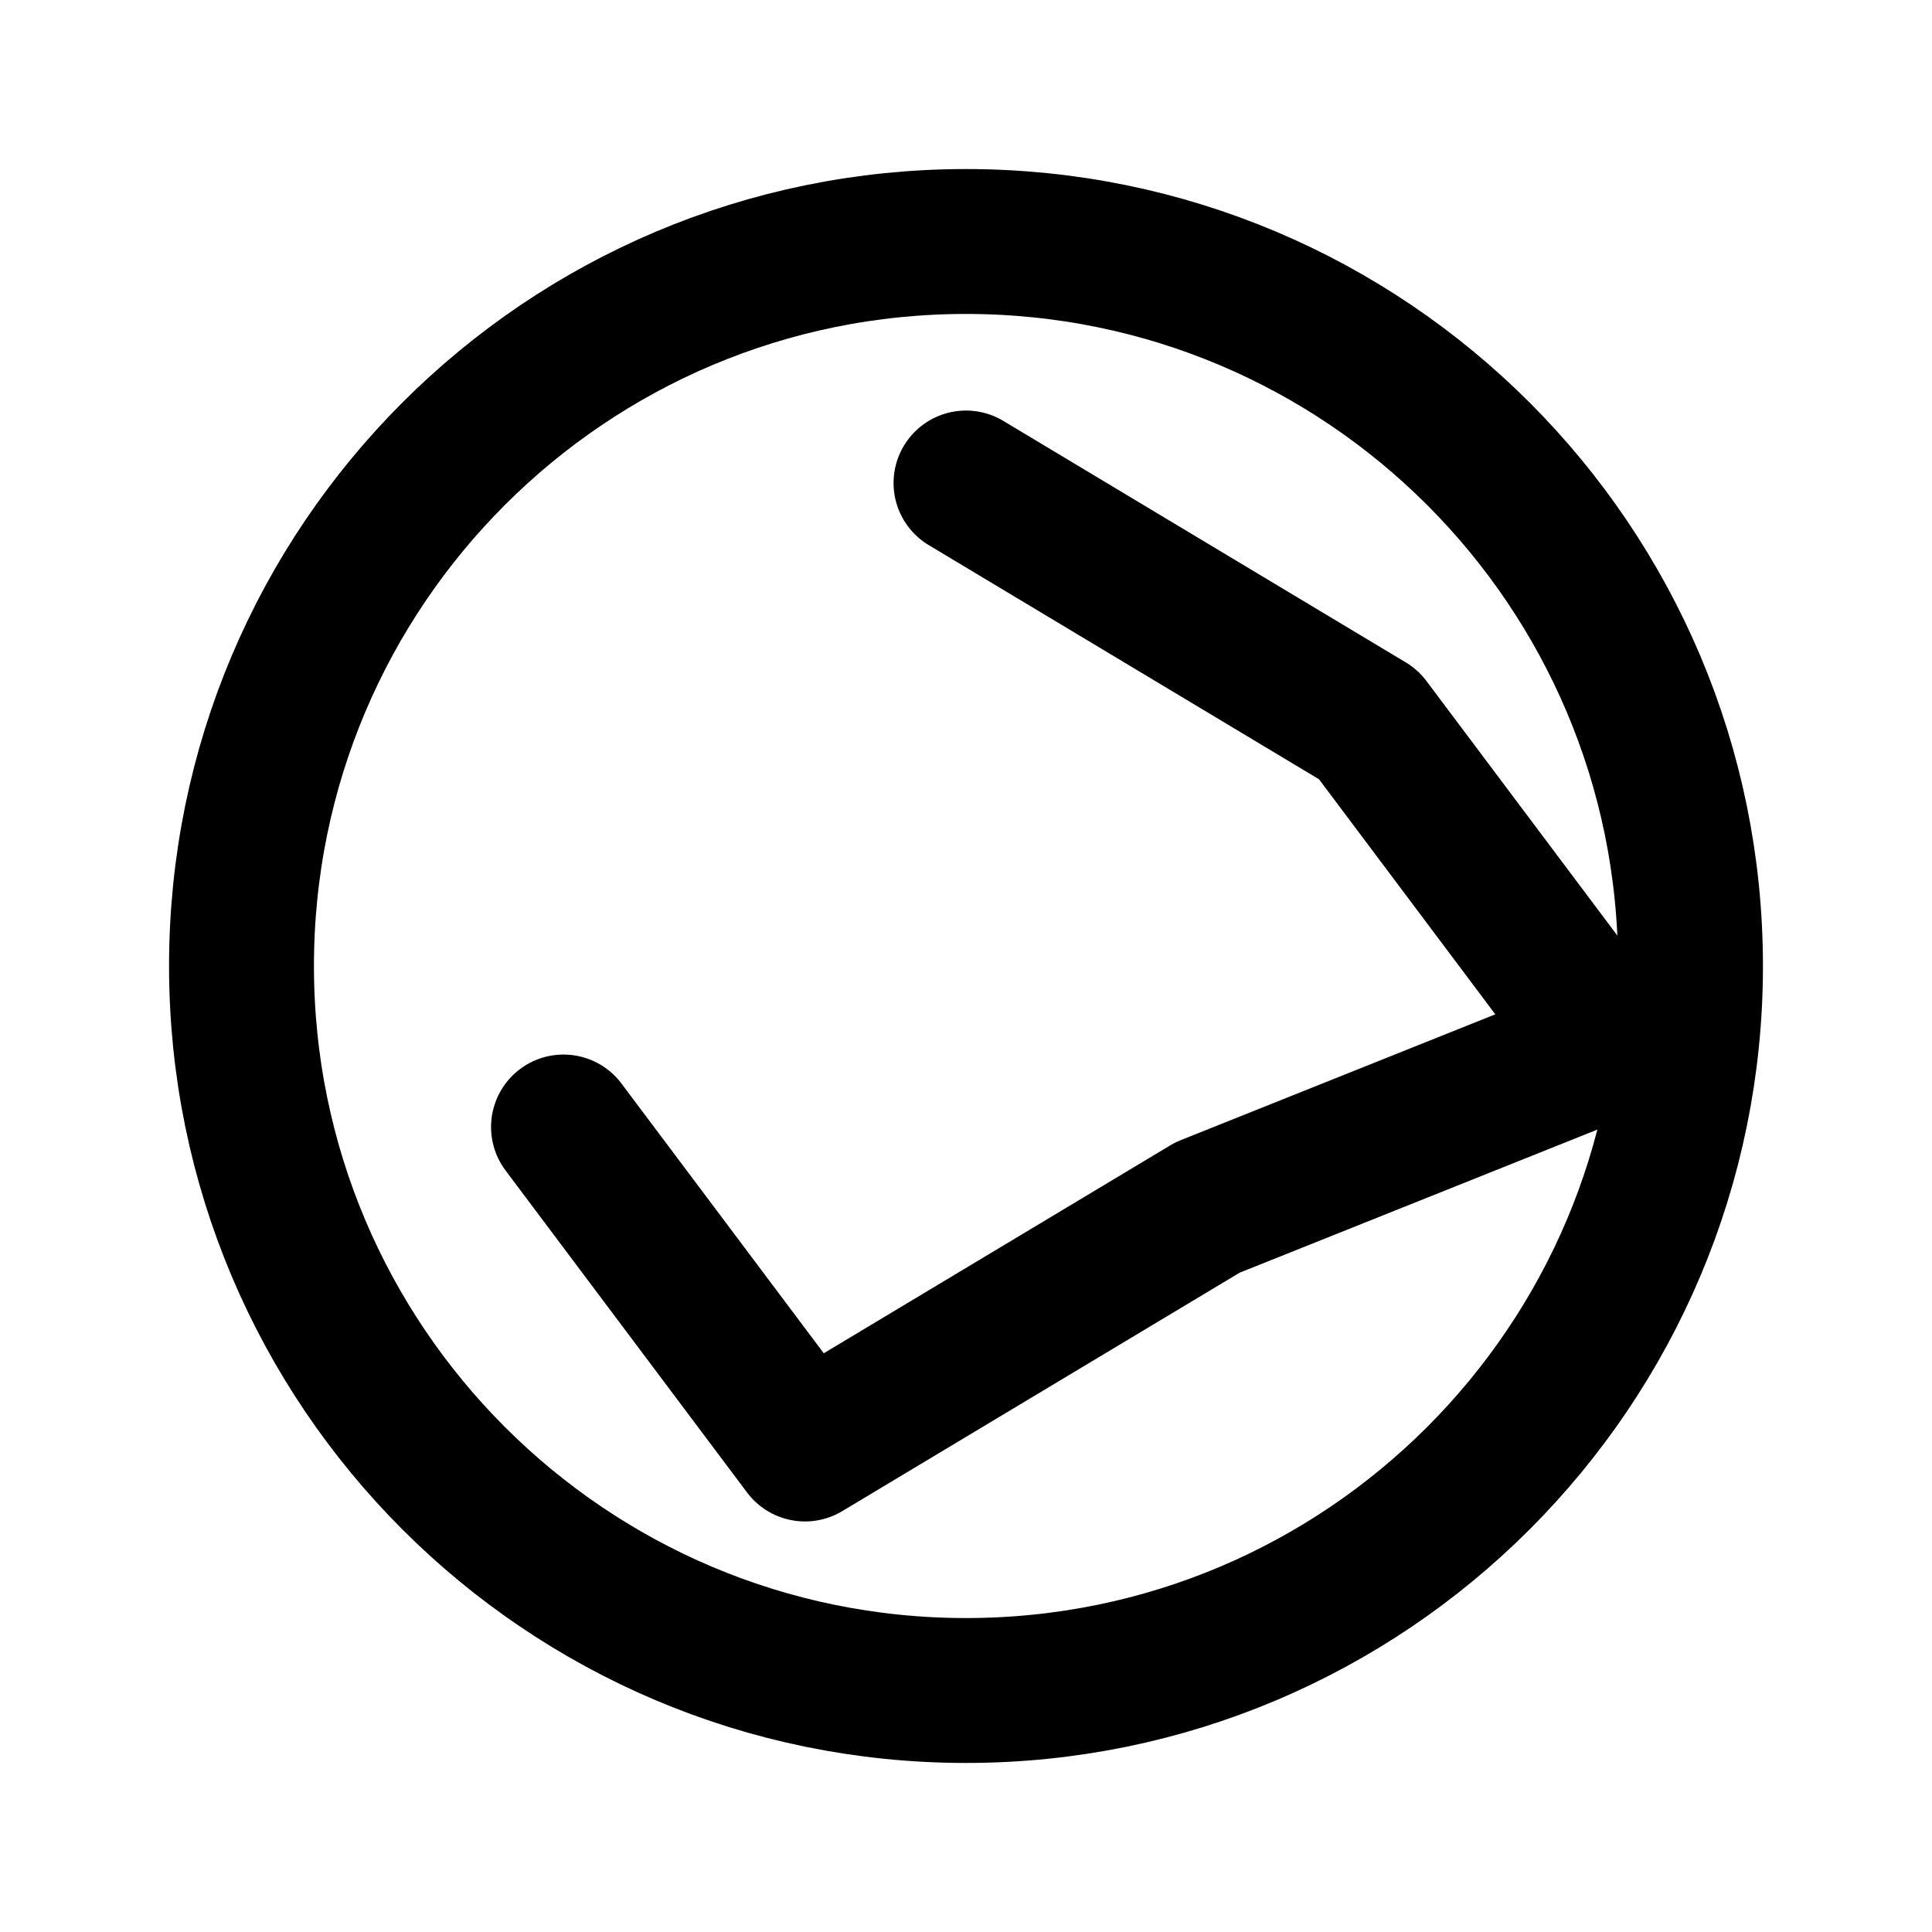
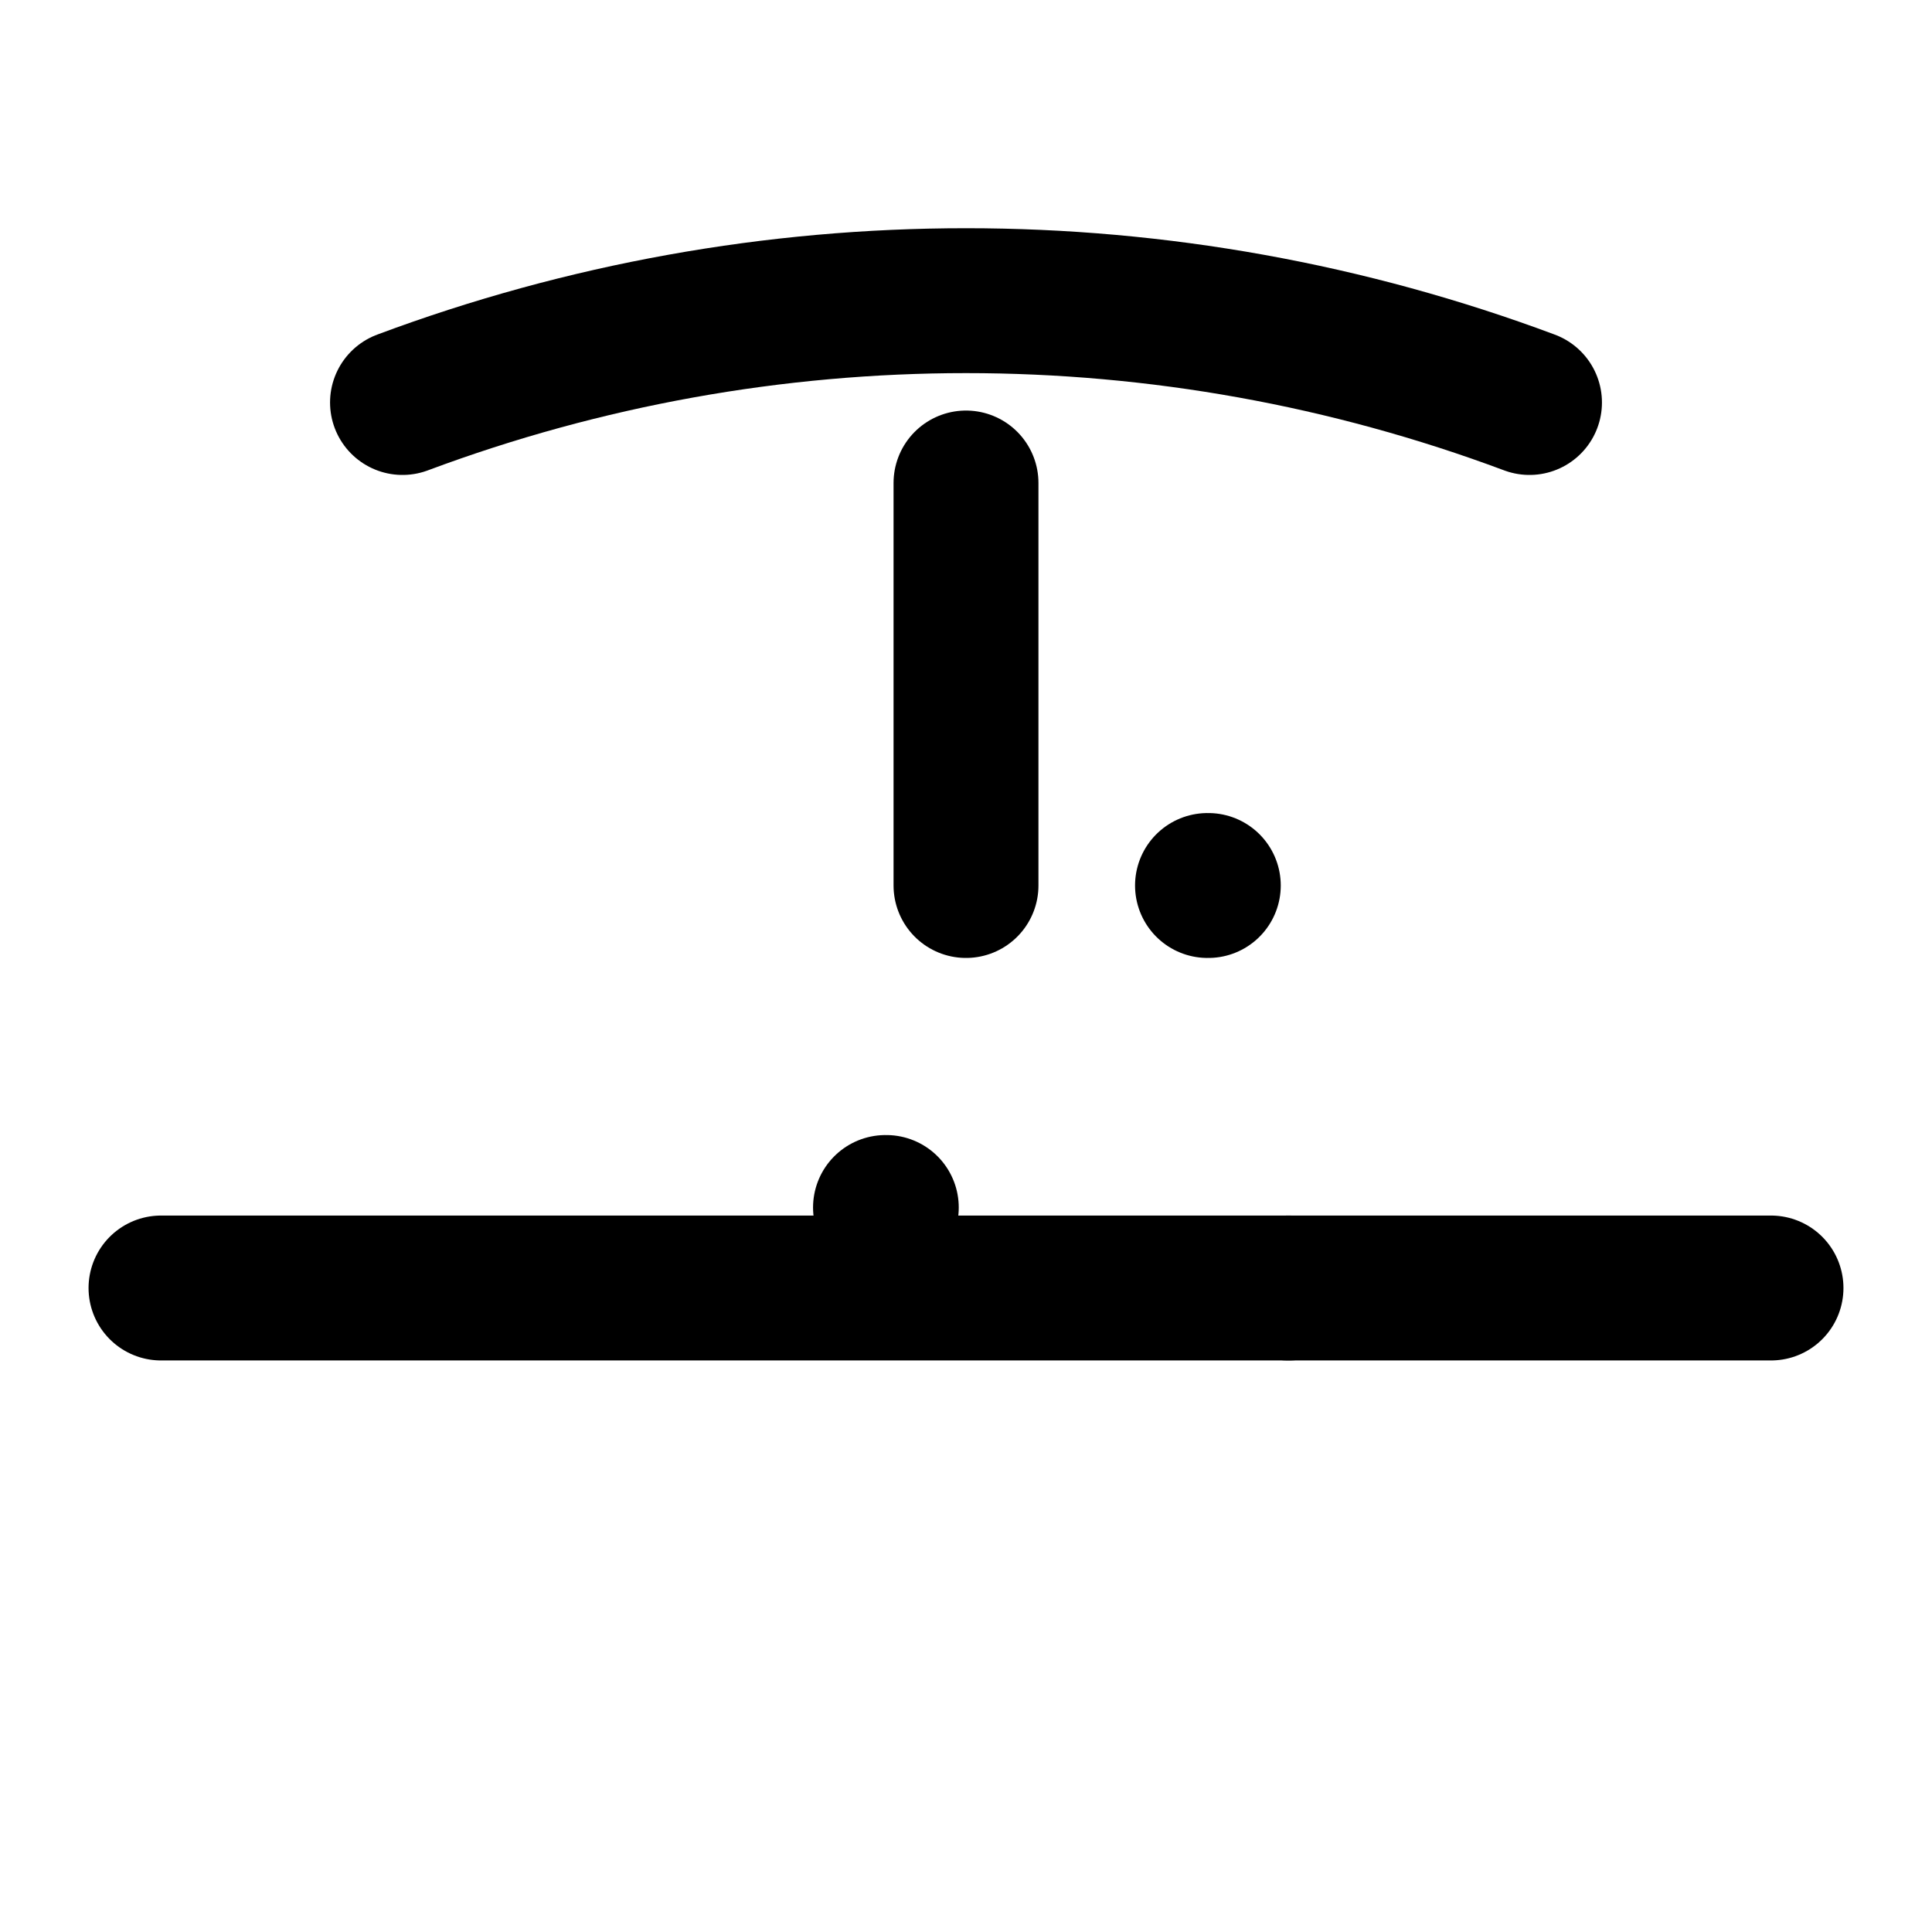
<svg xmlns="http://www.w3.org/2000/svg" viewBox="0 0 24 24" fill="none" stroke="currentColor" stroke-width="1.8" stroke-linecap="round" stroke-linejoin="round">
-   <circle cx="12" cy="12" r="9" />
-   <path d="M12 6l5 3 3 4 -5 2 -5 3 -3 -4 5z" />
+   <path d="m2 16 20 0" />
+   <path d="M5 5a20 20 0 0 1 14 0" />
+   <path d="m12 6 0 5" />
+   <path d="M15 11h.01" />
+   <path d="M11 15h.01" />
+   <path d="M16 16h.01" />
</svg>
